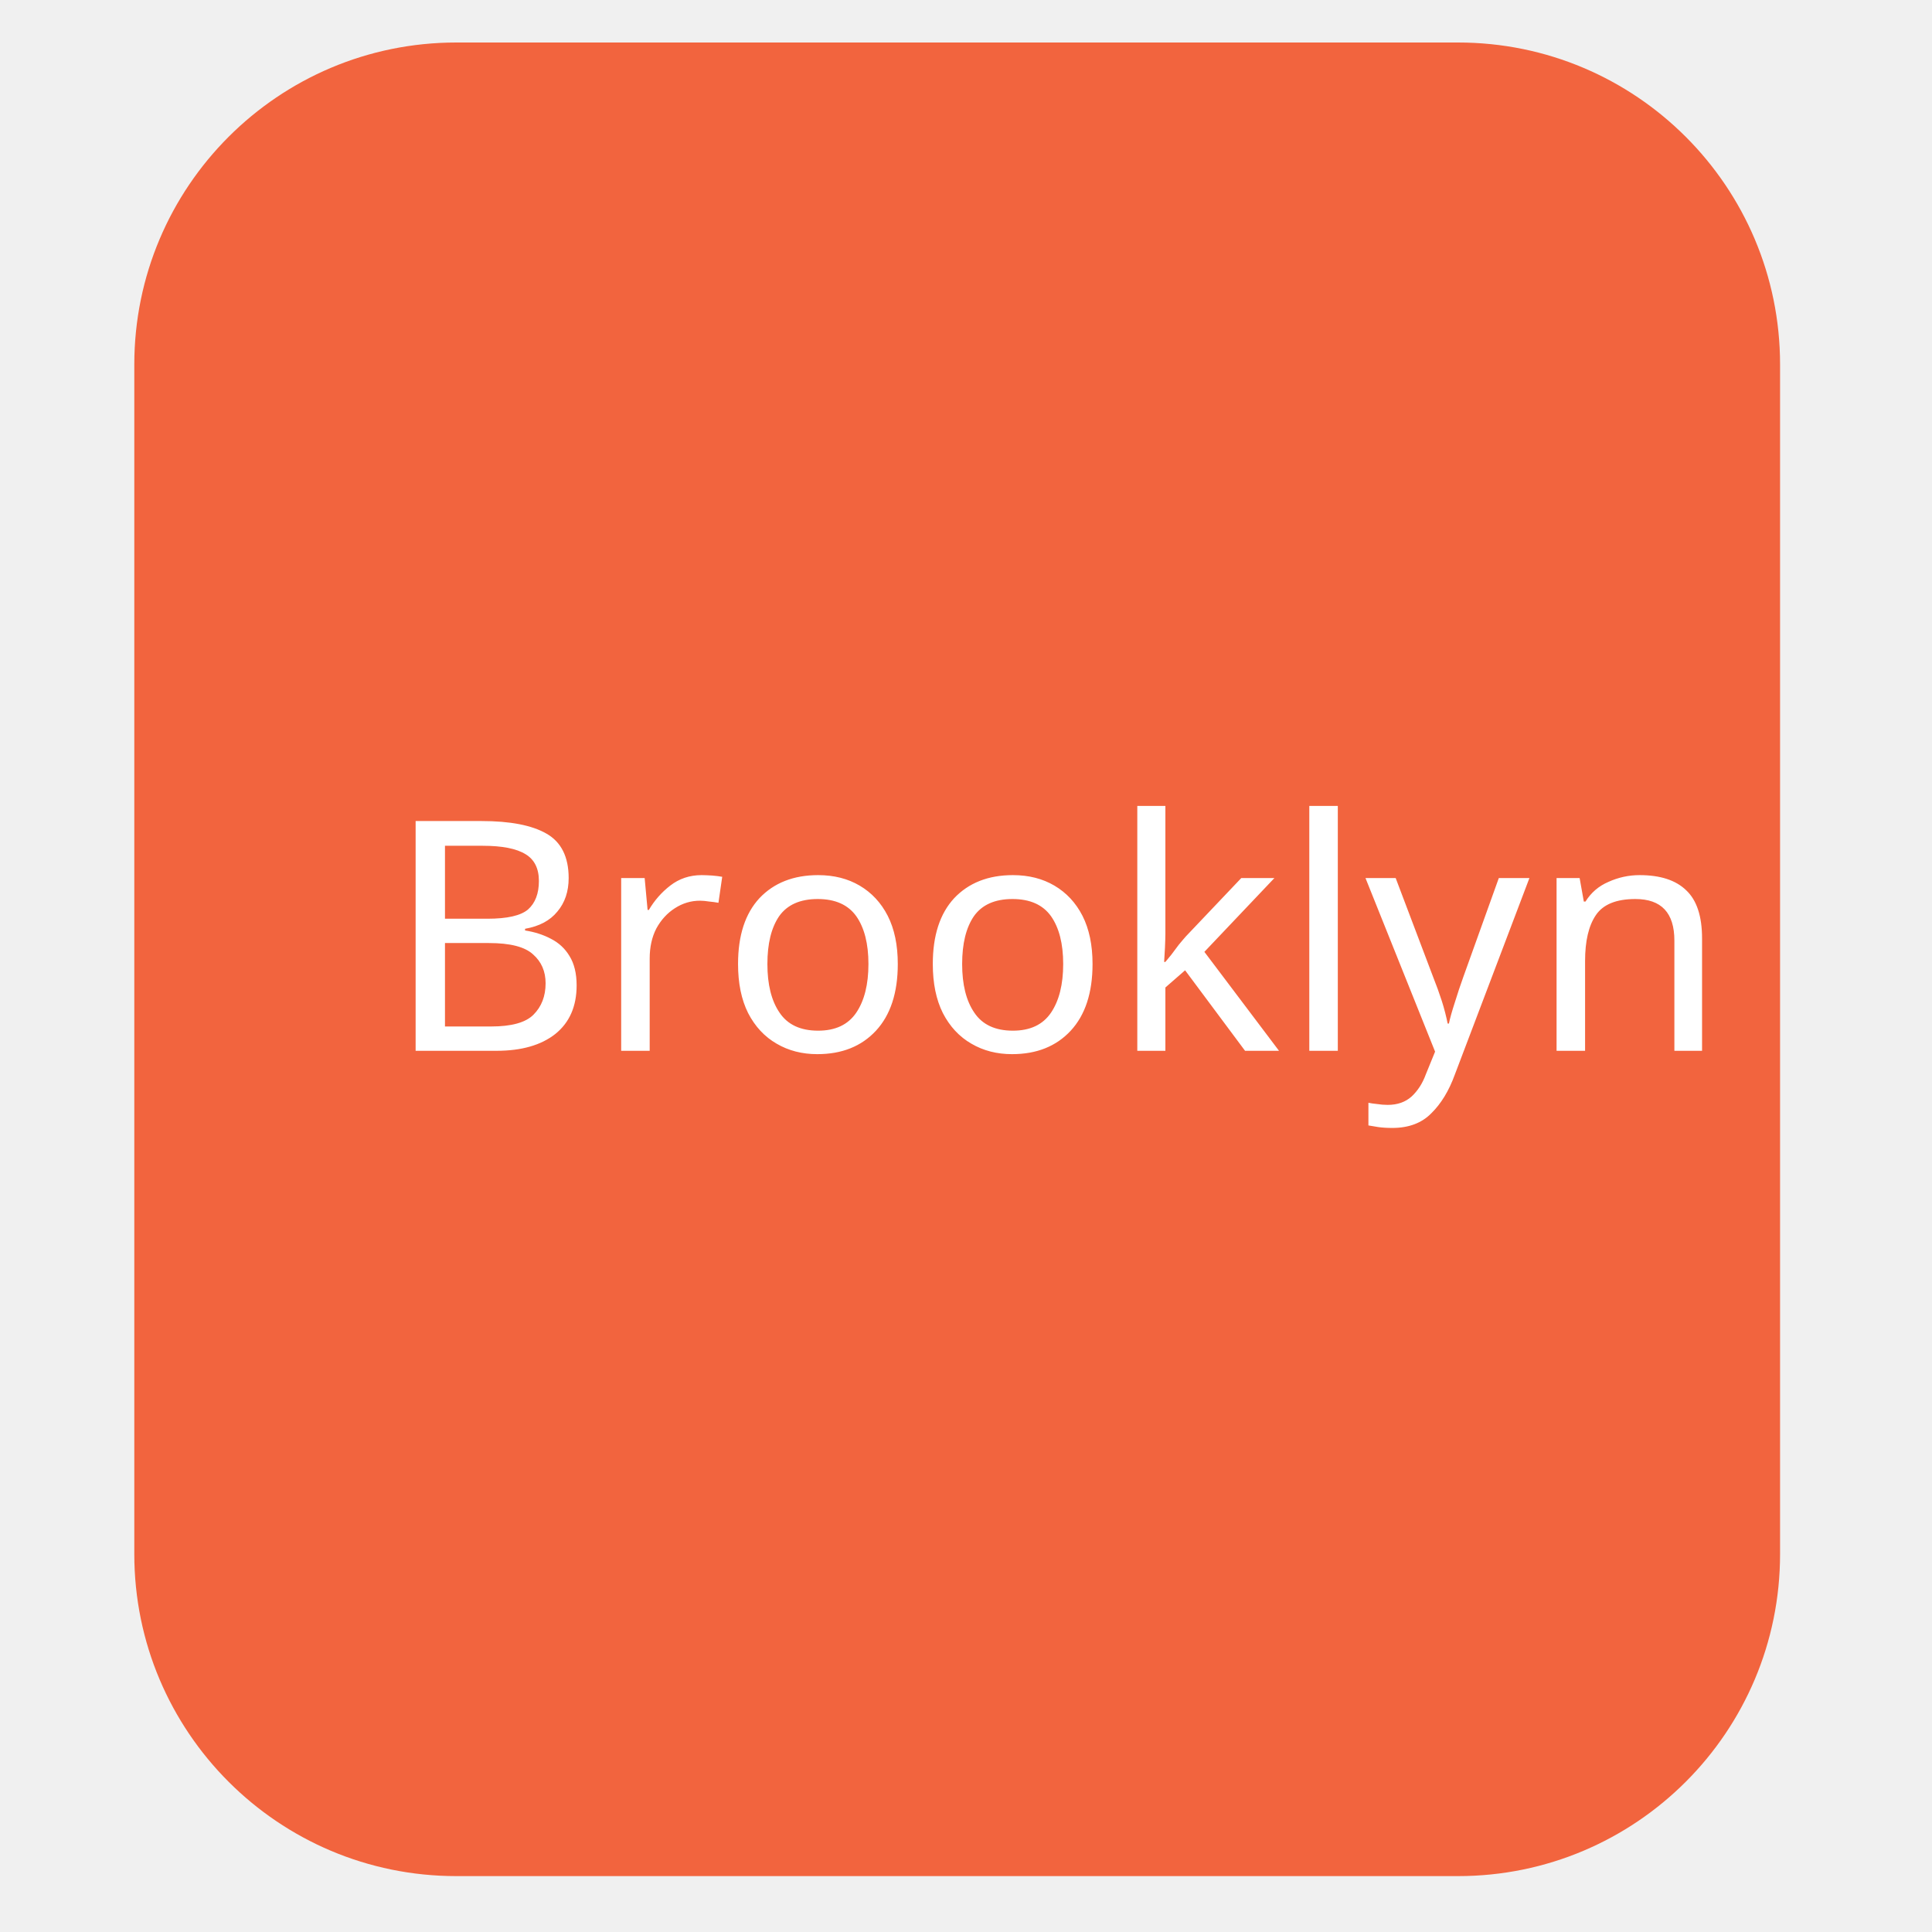
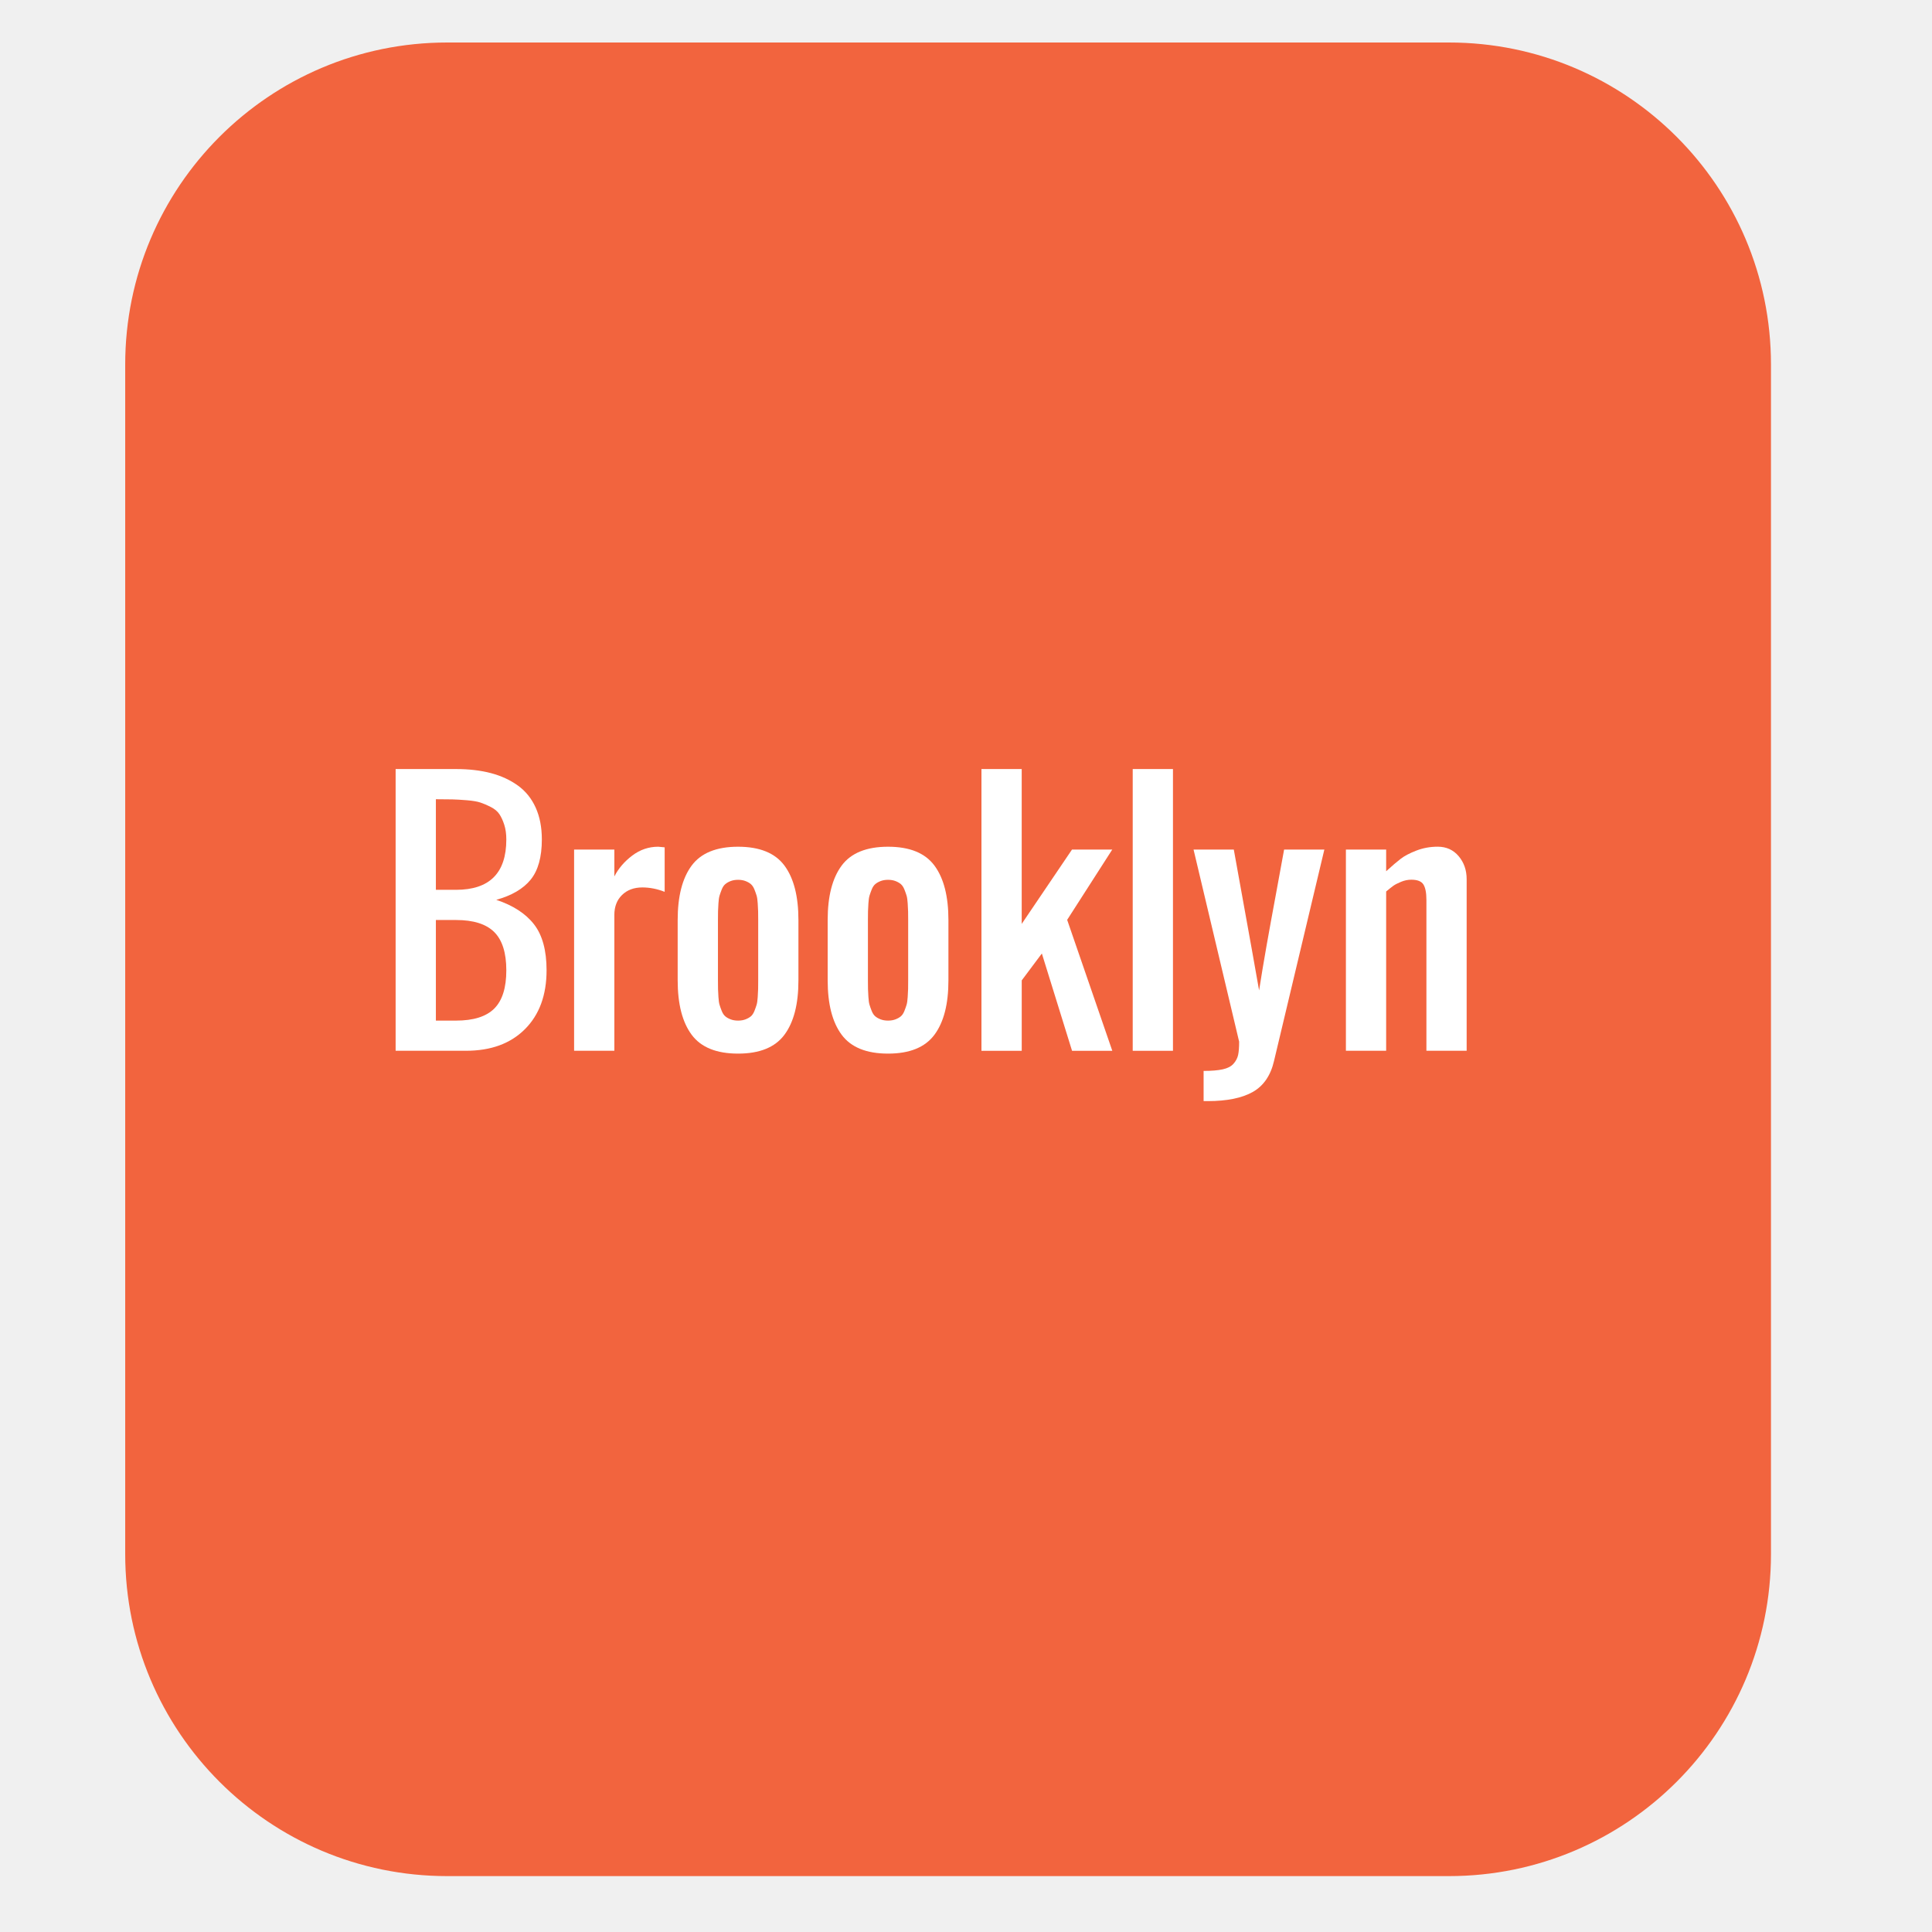
<svg xmlns="http://www.w3.org/2000/svg" version="1.1" id="Layer_1" x="0px" y="0px" width="72px" height="72px" viewBox="0 0 72 72" enable-background="new 0 0 72 72" xml:space="preserve">
-   <path fill="#F2643E" d="M66.338,57.917c0,6.627-5.373,12-12,12H17.005c-6.628,0-12-5.373-12-12V13.584c0-6.627,5.372-12,12-12  h37.333c6.627,0,12,5.373,12,12V57.917z" />
-   <rect x="14.333" y="28.667" fill="none" width="48.998" height="26" />
-   <text transform="matrix(1 0 0 1 14.333 39.1602)" fill="#FFFFFF" font-family="'Oswald-Regular'" font-size="12">Brooklyn</text>
+   <path fill="#F2643E" d="M65.999,57.917c0,6.627-5.373,12-12,12H16.666c-6.628,0-12-5.373-12-12V13.584c0-6.627,5.372-12,12-12  h37.333c6.627,0,12,5.373,12,12V57.917z" />
+   <g>
+     <path fill="#FFFFFF" d="M14.744,39.16v-10.5h2.25c0.484,0,0.918,0.051,1.301,0.152s0.718,0.256,1.005,0.463s0.508,0.48,0.662,0.82   s0.231,0.736,0.231,1.189c0,0.656-0.139,1.155-0.416,1.497s-0.705,0.593-1.283,0.753c0.625,0.207,1.094,0.511,1.406,0.911   s0.469,0.972,0.469,1.714c0,0.925-0.269,1.658-0.806,2.195s-1.269,0.805-2.194,0.805H14.744z M16.244,33.161h0.75   c1.25,0,1.875-0.625,1.875-1.875c0-0.207-0.025-0.39-0.076-0.548s-0.111-0.29-0.182-0.396s-0.177-0.194-0.319-0.267   s-0.272-0.128-0.39-0.167s-0.284-0.067-0.501-0.085s-0.397-0.028-0.542-0.032s-0.35-0.006-0.615-0.006V33.161z M16.244,38.035h0.75   c0.648,0,1.123-0.148,1.424-0.447s0.451-0.775,0.451-1.427s-0.15-1.128-0.451-1.427s-0.775-0.448-1.424-0.448h-0.75V38.035z" />
+     <path fill="#FFFFFF" d="M21.395,39.16v-7.5h1.5v1.002c0.152-0.297,0.374-0.556,0.665-0.776s0.614-0.331,0.97-0.331   c0.012,0,0.092,0.008,0.24,0.023v1.658c-0.277-0.109-0.555-0.164-0.832-0.164c-0.312,0-0.564,0.094-0.756,0.281   s-0.287,0.436-0.287,0.744v5.062H21.395z" />
+     <path fill="#FFFFFF" d="M29.234,38.562c-0.348,0.469-0.924,0.703-1.729,0.703s-1.381-0.234-1.729-0.703s-0.521-1.145-0.521-2.027   v-2.25c0-0.883,0.174-1.559,0.521-2.027s0.924-0.703,1.729-0.703s1.381,0.234,1.729,0.703s0.521,1.145,0.521,2.027v2.25   C29.756,37.418,29.582,38.094,29.234,38.562z M27.228,37.988c0.08,0.031,0.173,0.047,0.278,0.047s0.198-0.016,0.278-0.047   s0.146-0.068,0.199-0.113s0.097-0.111,0.132-0.199s0.062-0.166,0.082-0.232s0.033-0.162,0.041-0.287s0.013-0.223,0.015-0.295   s0.003-0.181,0.003-0.325v-2.25c0-0.145-0.001-0.253-0.003-0.325s-0.007-0.171-0.015-0.296s-0.021-0.221-0.041-0.287   s-0.047-0.144-0.082-0.231s-0.079-0.154-0.132-0.199s-0.119-0.083-0.199-0.114s-0.173-0.047-0.278-0.047s-0.198,0.016-0.278,0.047   s-0.146,0.069-0.199,0.114s-0.097,0.111-0.132,0.199s-0.062,0.165-0.082,0.231s-0.033,0.162-0.041,0.287s-0.013,0.224-0.015,0.296   s-0.003,0.181-0.003,0.325v2.25c0,0.145,0.001,0.253,0.003,0.325s0.007,0.17,0.015,0.295s0.021,0.221,0.041,0.287   s0.047,0.145,0.082,0.232s0.079,0.154,0.132,0.199S27.147,37.957,27.228,37.988z" />
+     <path fill="#FFFFFF" d="M34.824,38.562c-0.348,0.469-0.924,0.703-1.729,0.703s-1.381-0.234-1.729-0.703s-0.521-1.145-0.521-2.027   v-2.25c0-0.883,0.174-1.559,0.521-2.027s0.924-0.703,1.729-0.703s1.381,0.234,1.729,0.703s0.521,1.145,0.521,2.027v2.25   C35.346,37.418,35.172,38.094,34.824,38.562z M32.817,37.988c0.08,0.031,0.173,0.047,0.278,0.047s0.198-0.016,0.278-0.047   s0.146-0.068,0.199-0.113s0.097-0.111,0.132-0.199s0.062-0.166,0.082-0.232s0.033-0.162,0.041-0.287s0.013-0.223,0.015-0.295   s0.003-0.181,0.003-0.325v-2.25c0-0.145-0.001-0.253-0.003-0.325s-0.007-0.171-0.015-0.296s-0.021-0.221-0.041-0.287   s-0.047-0.144-0.082-0.231s-0.079-0.154-0.132-0.199s-0.119-0.083-0.199-0.114s-0.173-0.047-0.278-0.047s-0.198,0.016-0.278,0.047   s-0.146,0.069-0.199,0.114s-0.097,0.111-0.132,0.199s-0.062,0.165-0.082,0.231s-0.033,0.162-0.041,0.287s-0.013,0.224-0.015,0.296   s-0.003,0.181-0.003,0.325v2.25c0,0.145,0.001,0.253,0.003,0.325s0.007,0.17,0.015,0.295s0.021,0.221,0.041,0.287   s0.047,0.145,0.082,0.232s0.079,0.154,0.132,0.199S32.737,37.957,32.817,37.988z" />
+     <path fill="#FFFFFF" d="M36.576,39.16v-10.5h1.5v5.771l1.875-2.771h1.5L39.77,34.28l1.682,4.88h-1.5l-1.125-3.626l-0.75,1.002   v2.625H36.576z" />
+     <path fill="#FFFFFF" d="M42.213,39.16v-10.5h1.5v10.5H42.213z" />
+     <path fill="#FFFFFF" d="M44.855,41.035V39.91c0.297,0,0.534-0.02,0.712-0.059s0.312-0.107,0.401-0.207s0.147-0.209,0.173-0.328   s0.038-0.285,0.038-0.496l-1.699-7.16h1.5c0.582,3.215,0.896,4.965,0.943,5.25c0.082-0.527,0.175-1.083,0.278-1.667   s0.221-1.229,0.352-1.934s0.231-1.255,0.302-1.649h1.5l-1.875,7.875c-0.125,0.543-0.389,0.93-0.791,1.158s-0.963,0.342-1.682,0.342   H44.855z" />
+     <path fill="#FFFFFF" d="M50.158,39.16v-7.5h1.5v0.809c0.223-0.203,0.404-0.358,0.545-0.466s0.335-0.209,0.583-0.305   s0.513-0.144,0.794-0.144c0.32,0,0.58,0.117,0.779,0.352s0.299,0.521,0.299,0.861v6.392h-1.5v-5.625   c0-0.262-0.037-0.452-0.111-0.571s-0.225-0.179-0.451-0.179c-0.129,0-0.257,0.026-0.384,0.079s-0.222,0.102-0.284,0.146   s-0.152,0.116-0.27,0.214v5.935H50.158z" />
+   </g>
</svg>
